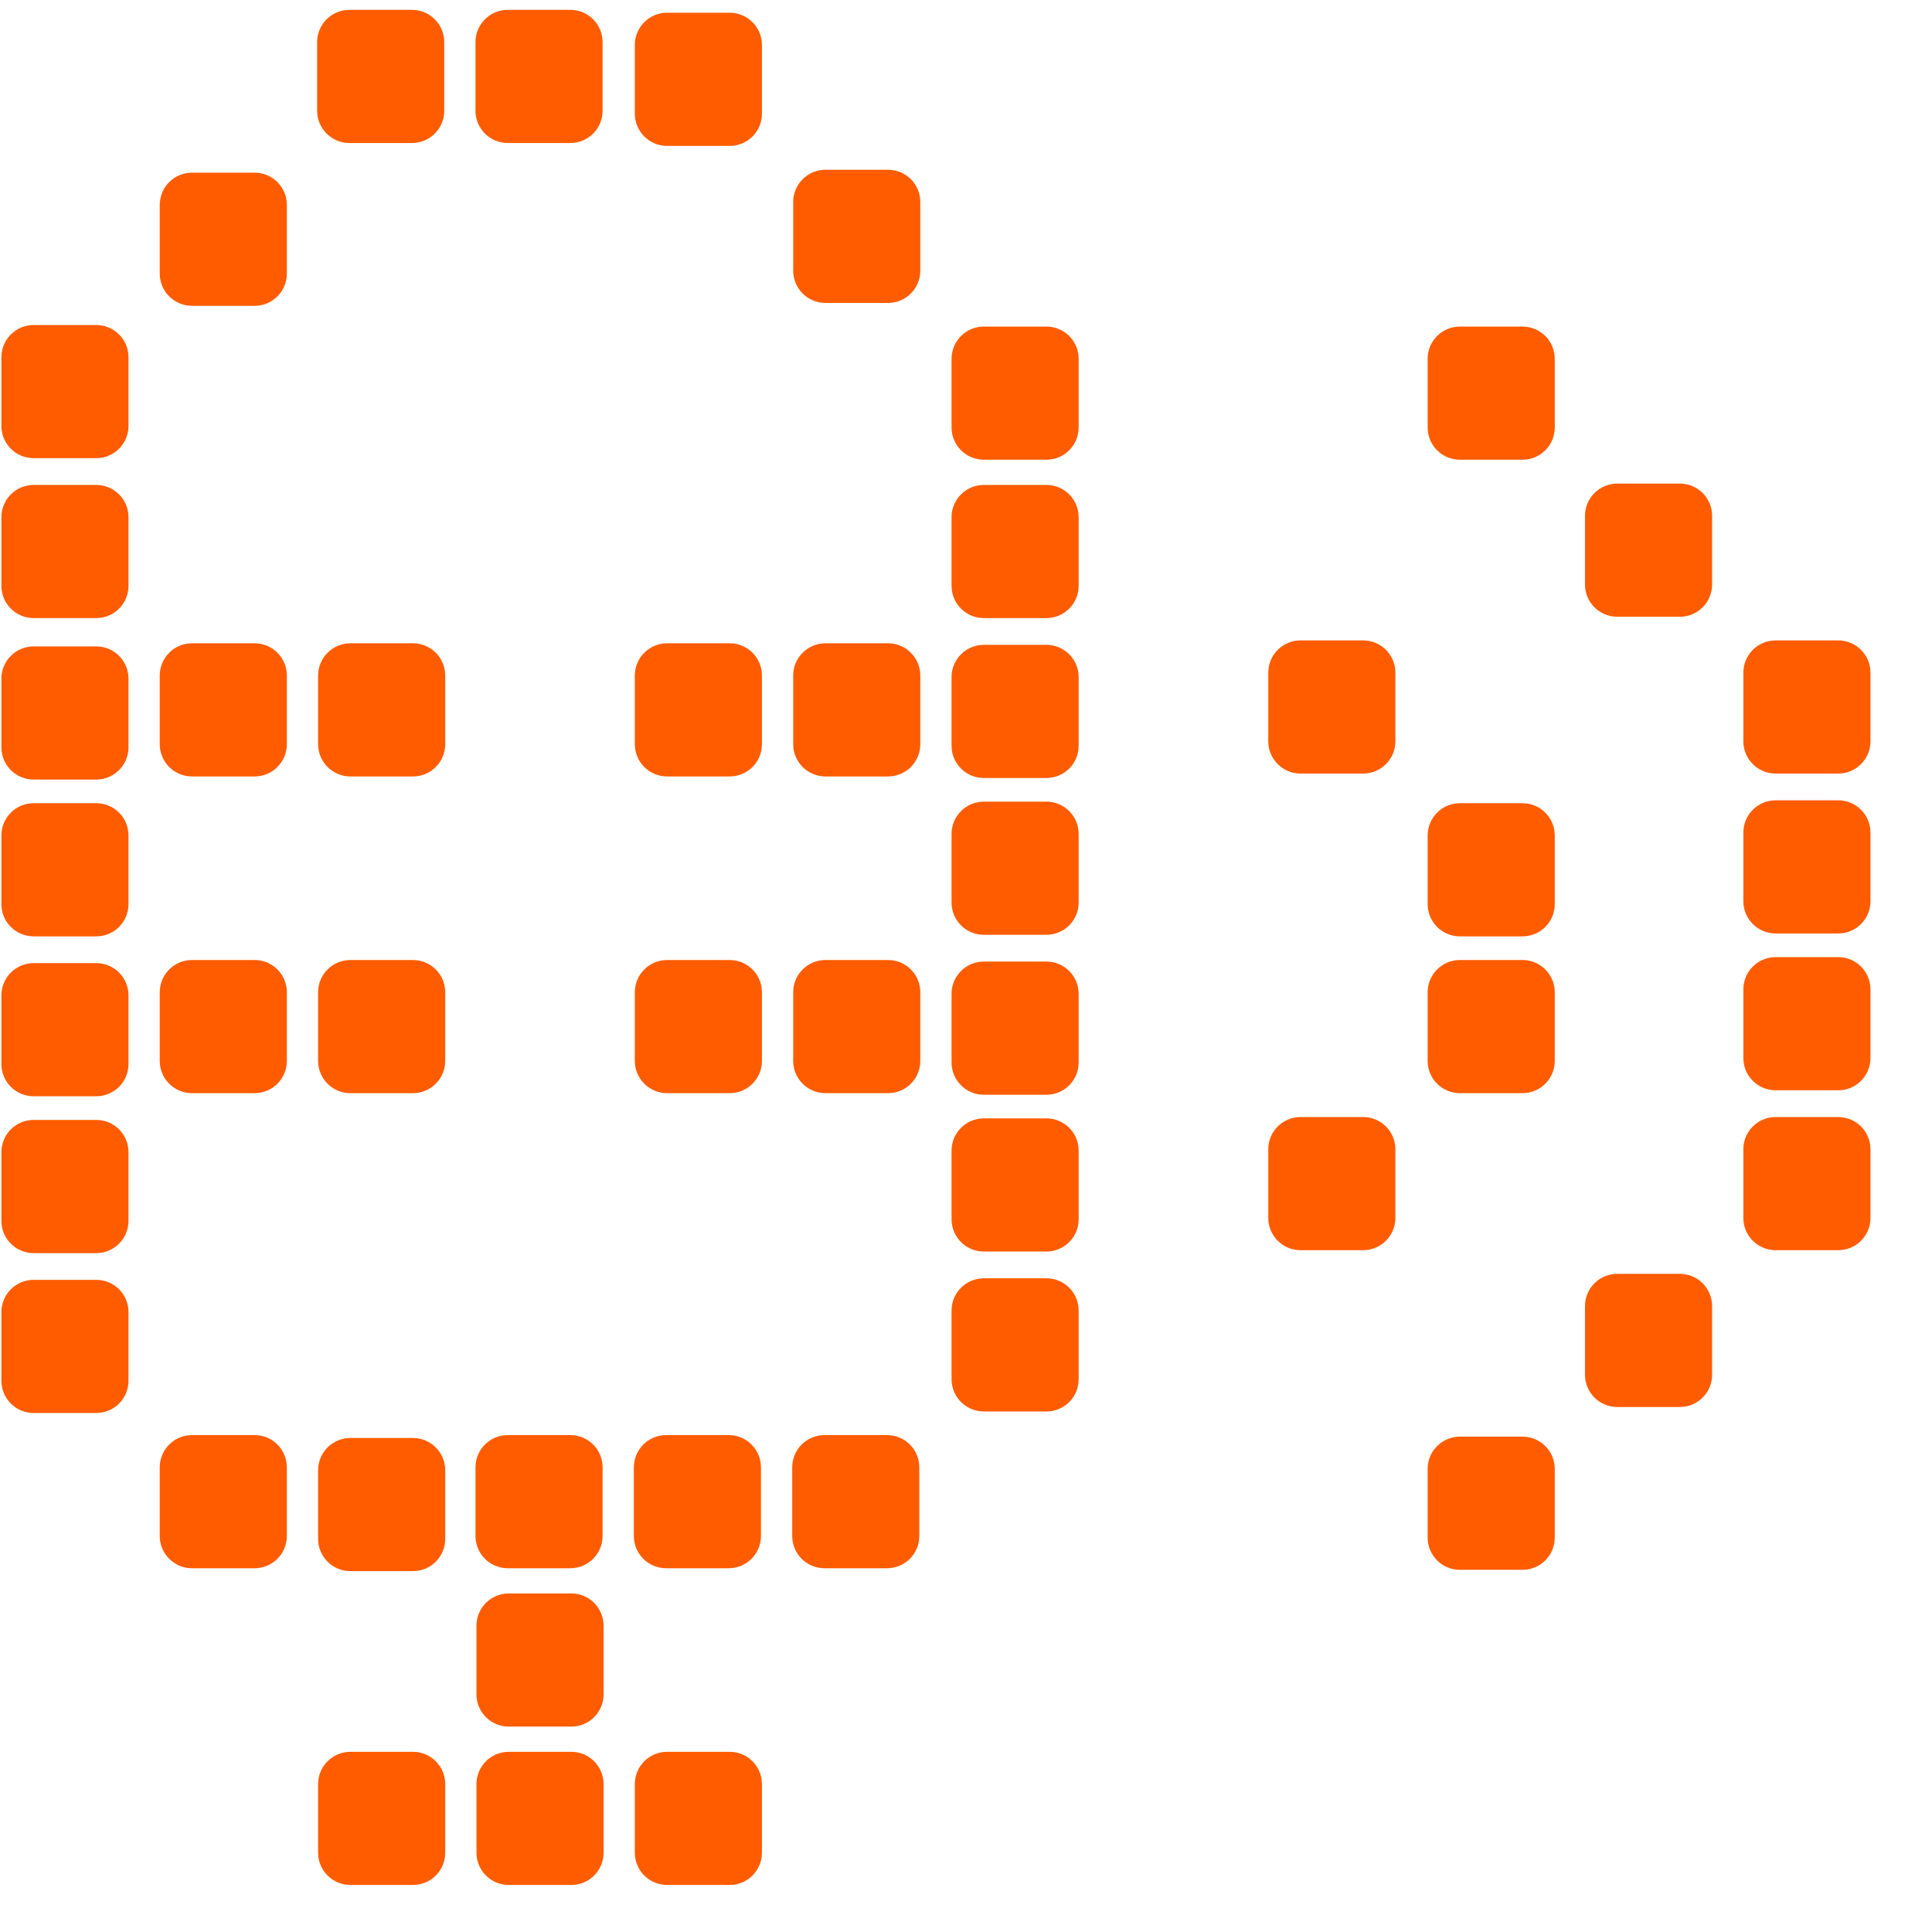
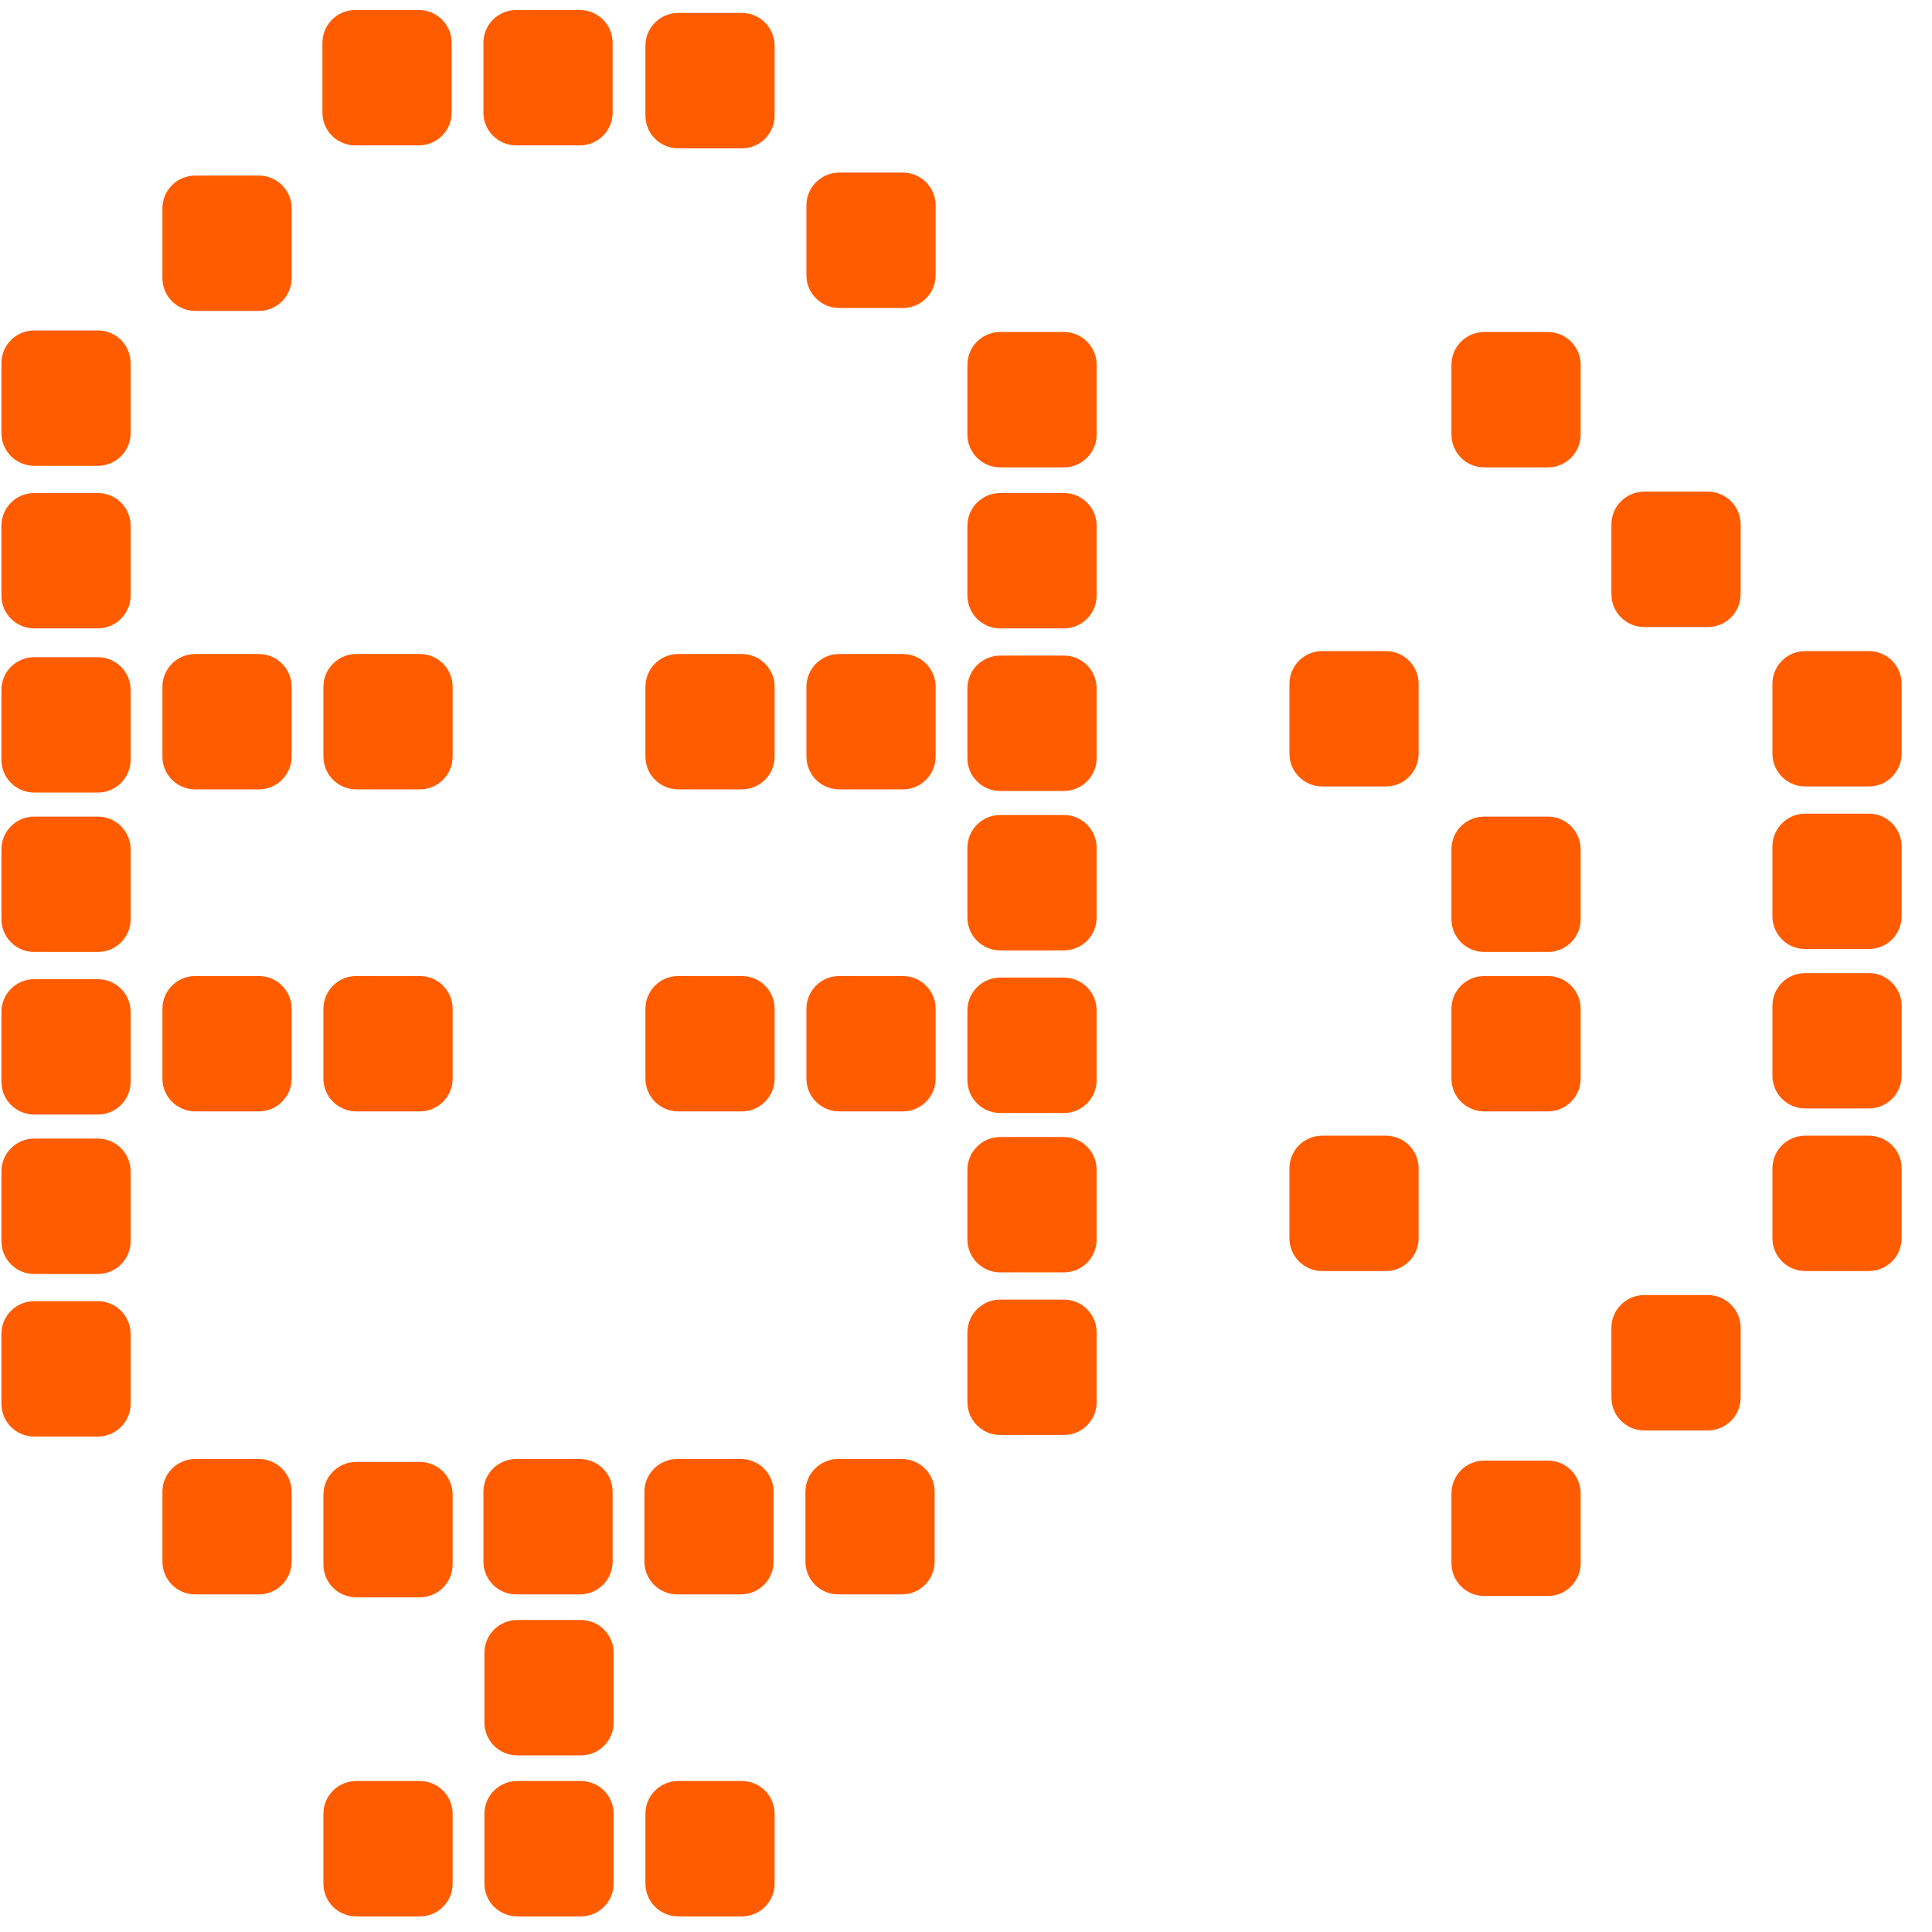
- <svg xmlns="http://www.w3.org/2000/svg" width="61" height="61" viewBox="0 0 61 61" fill="none">
+ <svg xmlns="http://www.w3.org/2000/svg" width="60" height="60" viewBox="0 0 60 60" fill="none">
  <path d="M58.039 20.22H56.063C55.5 20.22 55.044 20.675 55.044 21.238V23.406C55.044 23.968 55.5 24.424 56.063 24.424H58.039C58.601 24.424 59.057 23.968 59.057 23.406V21.238C59.057 20.675 58.601 20.22 58.039 20.22Z" fill="#FF5C00" />
  <path d="M53.039 40.22H51.063C50.5 40.22 50.044 40.675 50.044 41.238V43.406C50.044 43.968 50.5 44.424 51.063 44.424H53.039C53.601 44.424 54.057 43.968 54.057 43.406V41.238C54.057 40.675 53.601 40.22 53.039 40.22Z" fill="#FF5C00" />
  <path d="M43.039 20.22H41.063C40.5 20.22 40.044 20.675 40.044 21.238V23.406C40.044 23.968 40.5 24.424 41.063 24.424H43.039C43.601 24.424 44.057 23.968 44.057 23.406V21.238C44.057 20.675 43.601 20.22 43.039 20.22Z" fill="#FF5C00" />
  <path d="M58.039 30.22H56.063C55.5 30.22 55.044 30.675 55.044 31.238V33.406C55.044 33.968 55.5 34.424 56.063 34.424H58.039C58.601 34.424 59.057 33.968 59.057 33.406V31.238C59.057 30.675 58.601 30.22 58.039 30.22Z" fill="#FF5C00" />
  <path d="M58.039 25.269H56.063C55.5 25.269 55.044 25.724 55.044 26.287V28.455C55.044 29.017 55.5 29.473 56.063 29.473H58.039C58.601 29.473 59.057 29.017 59.057 28.455V26.287C59.057 25.724 58.601 25.269 58.039 25.269Z" fill="#FF5C00" />
  <path d="M58.039 35.269H56.063C55.5 35.269 55.044 35.724 55.044 36.286V38.455C55.044 39.017 55.5 39.473 56.063 39.473H58.039C58.601 39.473 59.057 39.017 59.057 38.455V36.286C59.057 35.724 58.601 35.269 58.039 35.269Z" fill="#FF5C00" />
  <path d="M53.039 15.269H51.063C50.5 15.269 50.044 15.724 50.044 16.287V18.455C50.044 19.017 50.5 19.473 51.063 19.473H53.039C53.601 19.473 54.057 19.017 54.057 18.455V16.287C54.057 15.724 53.601 15.269 53.039 15.269Z" fill="#FF5C00" />
  <path d="M43.039 35.269H41.063C40.5 35.269 40.044 35.724 40.044 36.286V38.455C40.044 39.017 40.5 39.473 41.063 39.473H43.039C43.601 39.473 44.057 39.017 44.057 38.455V36.286C44.057 35.724 43.601 35.269 43.039 35.269Z" fill="#FF5C00" />
  <path d="M48.07 30.311H46.094C45.532 30.311 45.076 30.767 45.076 31.329V33.497C45.076 34.059 45.532 34.515 46.094 34.515H48.07C48.633 34.515 49.089 34.059 49.089 33.497V31.329C49.089 30.767 48.633 30.311 48.07 30.311Z" fill="#FF5C00" />
  <path d="M48.07 10.311H46.094C45.532 10.311 45.076 10.767 45.076 11.329V13.497C45.076 14.059 45.532 14.515 46.094 14.515H48.07C48.633 14.515 49.089 14.059 49.089 13.497V11.329C49.089 10.767 48.633 10.311 48.07 10.311Z" fill="#FF5C00" />
  <path d="M48.07 45.36H46.094C45.532 45.36 45.076 45.816 45.076 46.378V48.547C45.076 49.109 45.532 49.565 46.094 49.565H48.07C48.633 49.565 49.089 49.109 49.089 48.547V46.378C49.089 45.816 48.633 45.36 48.07 45.36Z" fill="#FF5C00" />
  <path d="M48.07 25.36H46.094C45.532 25.36 45.076 25.816 45.076 26.378V28.547C45.076 29.109 45.532 29.564 46.094 29.564H48.07C48.633 29.564 49.089 29.109 49.089 28.547V26.378C49.089 25.816 48.633 25.36 48.07 25.36Z" fill="#FF5C00" />
  <path d="M3.039 35.36H1.063C0.5 35.36 0.044 35.816 0.044 36.378V38.547C0.044 39.109 0.5 39.565 1.063 39.565H3.039C3.601 39.565 4.057 39.109 4.057 38.547V36.378C4.057 35.816 3.601 35.36 3.039 35.36Z" fill="#FF5C00" />
  <path d="M3.039 10.262H1.063C0.5 10.262 0.044 10.717 0.044 11.28V13.448C0.044 14.01 0.5 14.466 1.063 14.466H3.039C3.601 14.466 4.057 14.01 4.057 13.448V11.28C4.057 10.717 3.601 10.262 3.039 10.262Z" fill="#FF5C00" />
  <path d="M33.039 35.311H31.063C30.5 35.311 30.044 35.767 30.044 36.329V38.497C30.044 39.059 30.5 39.515 31.063 39.515H33.039C33.601 39.515 34.057 39.059 34.057 38.497V36.329C34.057 35.767 33.601 35.311 33.039 35.311Z" fill="#FF5C00" />
  <path d="M33.039 15.311H31.063C30.5 15.311 30.044 15.767 30.044 16.329V18.497C30.044 19.059 30.5 19.515 31.063 19.515H33.039C33.601 19.515 34.057 19.059 34.057 18.497V16.329C34.057 15.767 33.601 15.311 33.039 15.311Z" fill="#FF5C00" />
  <path d="M28.039 20.311H26.063C25.5 20.311 25.044 20.767 25.044 21.329V23.497C25.044 24.059 25.5 24.515 26.063 24.515H28.039C28.601 24.515 29.057 24.059 29.057 23.497V21.329C29.057 20.767 28.601 20.311 28.039 20.311Z" fill="#FF5C00" />
  <path d="M28.008 45.311H26.032C25.469 45.311 25.013 45.767 25.013 46.329V48.497C25.013 49.059 25.469 49.515 26.032 49.515H28.008C28.57 49.515 29.026 49.059 29.026 48.497V46.329C29.026 45.767 28.57 45.311 28.008 45.311Z" fill="#FF5C00" />
  <path d="M3.039 15.311H1.063C0.5 15.311 0.044 15.767 0.044 16.329V18.497C0.044 19.059 0.5 19.515 1.063 19.515H3.039C3.601 19.515 4.057 19.059 4.057 18.497V16.329C4.057 15.767 3.601 15.311 3.039 15.311Z" fill="#FF5C00" />
  <path d="M8.039 20.311H6.063C5.5 20.311 5.044 20.767 5.044 21.329V23.497C5.044 24.059 5.5 24.515 6.063 24.515H8.039C8.601 24.515 9.057 24.059 9.057 23.497V21.329C9.057 20.767 8.601 20.311 8.039 20.311Z" fill="#FF5C00" />
  <path d="M13.039 20.311H11.063C10.5 20.311 10.044 20.767 10.044 21.329V23.497C10.044 24.059 10.5 24.515 11.063 24.515H13.039C13.601 24.515 14.057 24.059 14.057 23.497V21.329C14.057 20.767 13.601 20.311 13.039 20.311Z" fill="#FF5C00" />
  <path d="M13.039 30.311H11.063C10.5 30.311 10.044 30.767 10.044 31.329V33.497C10.044 34.059 10.5 34.515 11.063 34.515H13.039C13.601 34.515 14.057 34.059 14.057 33.497V31.329C14.057 30.767 13.601 30.311 13.039 30.311Z" fill="#FF5C00" />
  <path d="M23.039 20.311H21.063C20.5 20.311 20.044 20.767 20.044 21.329V23.497C20.044 24.059 20.5 24.515 21.063 24.515H23.039C23.601 24.515 24.057 24.059 24.057 23.497V21.329C24.057 20.767 23.601 20.311 23.039 20.311Z" fill="#FF5C00" />
  <path d="M23.039 30.311H21.063C20.5 30.311 20.044 30.767 20.044 31.329V33.497C20.044 34.059 20.5 34.515 21.063 34.515H23.039C23.601 34.515 24.057 34.059 24.057 33.497V31.329C24.057 30.767 23.601 30.311 23.039 30.311Z" fill="#FF5C00" />
  <path d="M3.039 25.36H1.063C0.5 25.36 0.044 25.816 0.044 26.378V28.547C0.044 29.109 0.5 29.564 1.063 29.564H3.039C3.601 29.564 4.057 29.109 4.057 28.547V26.378C4.057 25.816 3.601 25.36 3.039 25.36Z" fill="#FF5C00" />
  <path d="M8.039 30.311H6.063C5.5 30.311 5.044 30.767 5.044 31.329V33.497C5.044 34.059 5.5 34.515 6.063 34.515H8.039C8.601 34.515 9.057 34.059 9.057 33.497V31.329C9.057 30.767 8.601 30.311 8.039 30.311Z" fill="#FF5C00" />
  <path d="M33.039 25.311H31.063C30.5 25.311 30.044 25.767 30.044 26.329V28.497C30.044 29.059 30.5 29.515 31.063 29.515H33.039C33.601 29.515 34.057 29.059 34.057 28.497V26.329C34.057 25.767 33.601 25.311 33.039 25.311Z" fill="#FF5C00" />
  <path d="M28.039 30.311H26.063C25.5 30.311 25.044 30.767 25.044 31.329V33.497C25.044 34.059 25.5 34.515 26.063 34.515H28.039C28.601 34.515 29.057 34.059 29.057 33.497V31.329C29.057 30.767 28.601 30.311 28.039 30.311Z" fill="#FF5C00" />
  <path d="M33.039 10.311H31.063C30.5 10.311 30.044 10.767 30.044 11.329V13.497C30.044 14.059 30.5 14.515 31.063 14.515H33.039C33.601 14.515 34.057 14.059 34.057 13.497V11.329C34.057 10.767 33.601 10.311 33.039 10.311Z" fill="#FF5C00" />
  <path d="M18.008 0.311H16.032C15.469 0.311 15.013 0.767 15.013 1.329V3.497C15.013 4.059 15.469 4.515 16.032 4.515H18.008C18.57 4.515 19.026 4.059 19.026 3.497V1.329C19.026 0.767 18.57 0.311 18.008 0.311Z" fill="#FF5C00" />
  <path d="M13.008 0.311H11.032C10.469 0.311 10.013 0.767 10.013 1.329V3.497C10.013 4.059 10.469 4.515 11.032 4.515H13.008C13.57 4.515 14.026 4.059 14.026 3.497V1.329C14.026 0.767 13.57 0.311 13.008 0.311Z" fill="#FF5C00" />
  <path d="M3.039 40.409H1.063C0.5 40.409 0.044 40.865 0.044 41.427V43.595C0.044 44.158 0.5 44.613 1.063 44.613H3.039C3.601 44.613 4.057 44.158 4.057 43.595V41.427C4.057 40.865 3.601 40.409 3.039 40.409Z" fill="#FF5C00" />
  <path d="M33.039 40.36H31.063C30.5 40.36 30.044 40.816 30.044 41.378V43.547C30.044 44.109 30.5 44.565 31.063 44.565H33.039C33.601 44.565 34.057 44.109 34.057 43.547V41.378C34.057 40.816 33.601 40.36 33.039 40.36Z" fill="#FF5C00" />
  <path d="M3.039 20.409H1.063C0.5 20.409 0.044 20.865 0.044 21.427V23.595C0.044 24.158 0.5 24.613 1.063 24.613H3.039C3.601 24.613 4.057 24.158 4.057 23.595V21.427C4.057 20.865 3.601 20.409 3.039 20.409Z" fill="#FF5C00" />
  <path d="M33.039 20.36H31.063C30.5 20.36 30.044 20.816 30.044 21.378V23.547C30.044 24.109 30.5 24.564 31.063 24.564H33.039C33.601 24.564 34.057 24.109 34.057 23.547V21.378C34.057 20.816 33.601 20.36 33.039 20.36Z" fill="#FF5C00" />
  <path d="M28.039 5.36H26.063C25.5 5.36 25.044 5.816 25.044 6.378V8.547C25.044 9.109 25.5 9.565 26.063 9.565H28.039C28.601 9.565 29.057 9.109 29.057 8.547V6.378C29.057 5.816 28.601 5.36 28.039 5.36Z" fill="#FF5C00" />
  <path d="M18.039 55.311H16.063C15.5 55.311 15.044 55.767 15.044 56.329V58.497C15.044 59.059 15.5 59.515 16.063 59.515H18.039C18.601 59.515 19.057 59.059 19.057 58.497V56.329C19.057 55.767 18.601 55.311 18.039 55.311Z" fill="#FF5C00" />
  <path d="M3.039 30.409H1.063C0.5 30.409 0.044 30.865 0.044 31.427V33.595C0.044 34.158 0.5 34.613 1.063 34.613H3.039C3.601 34.613 4.057 34.158 4.057 33.595V31.427C4.057 30.865 3.601 30.409 3.039 30.409Z" fill="#FF5C00" />
  <path d="M33.039 30.36H31.063C30.5 30.36 30.044 30.816 30.044 31.378V33.547C30.044 34.109 30.5 34.565 31.063 34.565H33.039C33.601 34.565 34.057 34.109 34.057 33.547V31.378C34.057 30.816 33.601 30.36 33.039 30.36Z" fill="#FF5C00" />
  <path d="M13.039 45.402H11.063C10.5 45.402 10.044 45.858 10.044 46.42V48.589C10.044 49.151 10.5 49.606 11.063 49.606H13.039C13.601 49.606 14.057 49.151 14.057 48.589V46.42C14.057 45.858 13.601 45.402 13.039 45.402Z" fill="#FF5C00" />
  <path d="M13.039 55.311H11.063C10.5 55.311 10.044 55.767 10.044 56.329V58.497C10.044 59.059 10.5 59.515 11.063 59.515H13.039C13.601 59.515 14.057 59.059 14.057 58.497V56.329C14.057 55.767 13.601 55.311 13.039 55.311Z" fill="#FF5C00" />
  <path d="M8.039 45.311H6.063C5.5 45.311 5.044 45.767 5.044 46.329V48.497C5.044 49.059 5.5 49.515 6.063 49.515H8.039C8.601 49.515 9.057 49.059 9.057 48.497V46.329C9.057 45.767 8.601 45.311 8.039 45.311Z" fill="#FF5C00" />
  <path d="M18.008 45.311H16.032C15.469 45.311 15.013 45.767 15.013 46.329V48.497C15.013 49.059 15.469 49.515 16.032 49.515H18.008C18.57 49.515 19.026 49.059 19.026 48.497V46.329C19.026 45.767 18.57 45.311 18.008 45.311Z" fill="#FF5C00" />
  <path d="M18.039 50.311H16.063C15.5 50.311 15.044 50.767 15.044 51.329V53.497C15.044 54.059 15.5 54.515 16.063 54.515H18.039C18.601 54.515 19.057 54.059 19.057 53.497V51.329C19.057 50.767 18.601 50.311 18.039 50.311Z" fill="#FF5C00" />
  <path d="M23.008 45.311H21.032C20.469 45.311 20.013 45.767 20.013 46.329V48.497C20.013 49.059 20.469 49.515 21.032 49.515H23.008C23.57 49.515 24.026 49.059 24.026 48.497V46.329C24.026 45.767 23.57 45.311 23.008 45.311Z" fill="#FF5C00" />
  <path d="M23.039 55.311H21.063C20.5 55.311 20.044 55.767 20.044 56.329V58.497C20.044 59.059 20.5 59.515 21.063 59.515H23.039C23.601 59.515 24.057 59.059 24.057 58.497V56.329C24.057 55.767 23.601 55.311 23.039 55.311Z" fill="#FF5C00" />
  <path d="M23.039 0.402H21.063C20.5 0.402 20.044 0.858 20.044 1.42V3.589C20.044 4.151 20.5 4.607 21.063 4.607H23.039C23.601 4.607 24.057 4.151 24.057 3.589V1.42C24.057 0.858 23.601 0.402 23.039 0.402Z" fill="#FF5C00" />
  <path d="M8.039 5.452H6.063C5.5 5.452 5.044 5.907 5.044 6.47V8.638C5.044 9.2 5.5 9.656 6.063 9.656H8.039C8.601 9.656 9.057 9.2 9.057 8.638V6.47C9.057 5.907 8.601 5.452 8.039 5.452Z" fill="#FF5C00" />
</svg>
